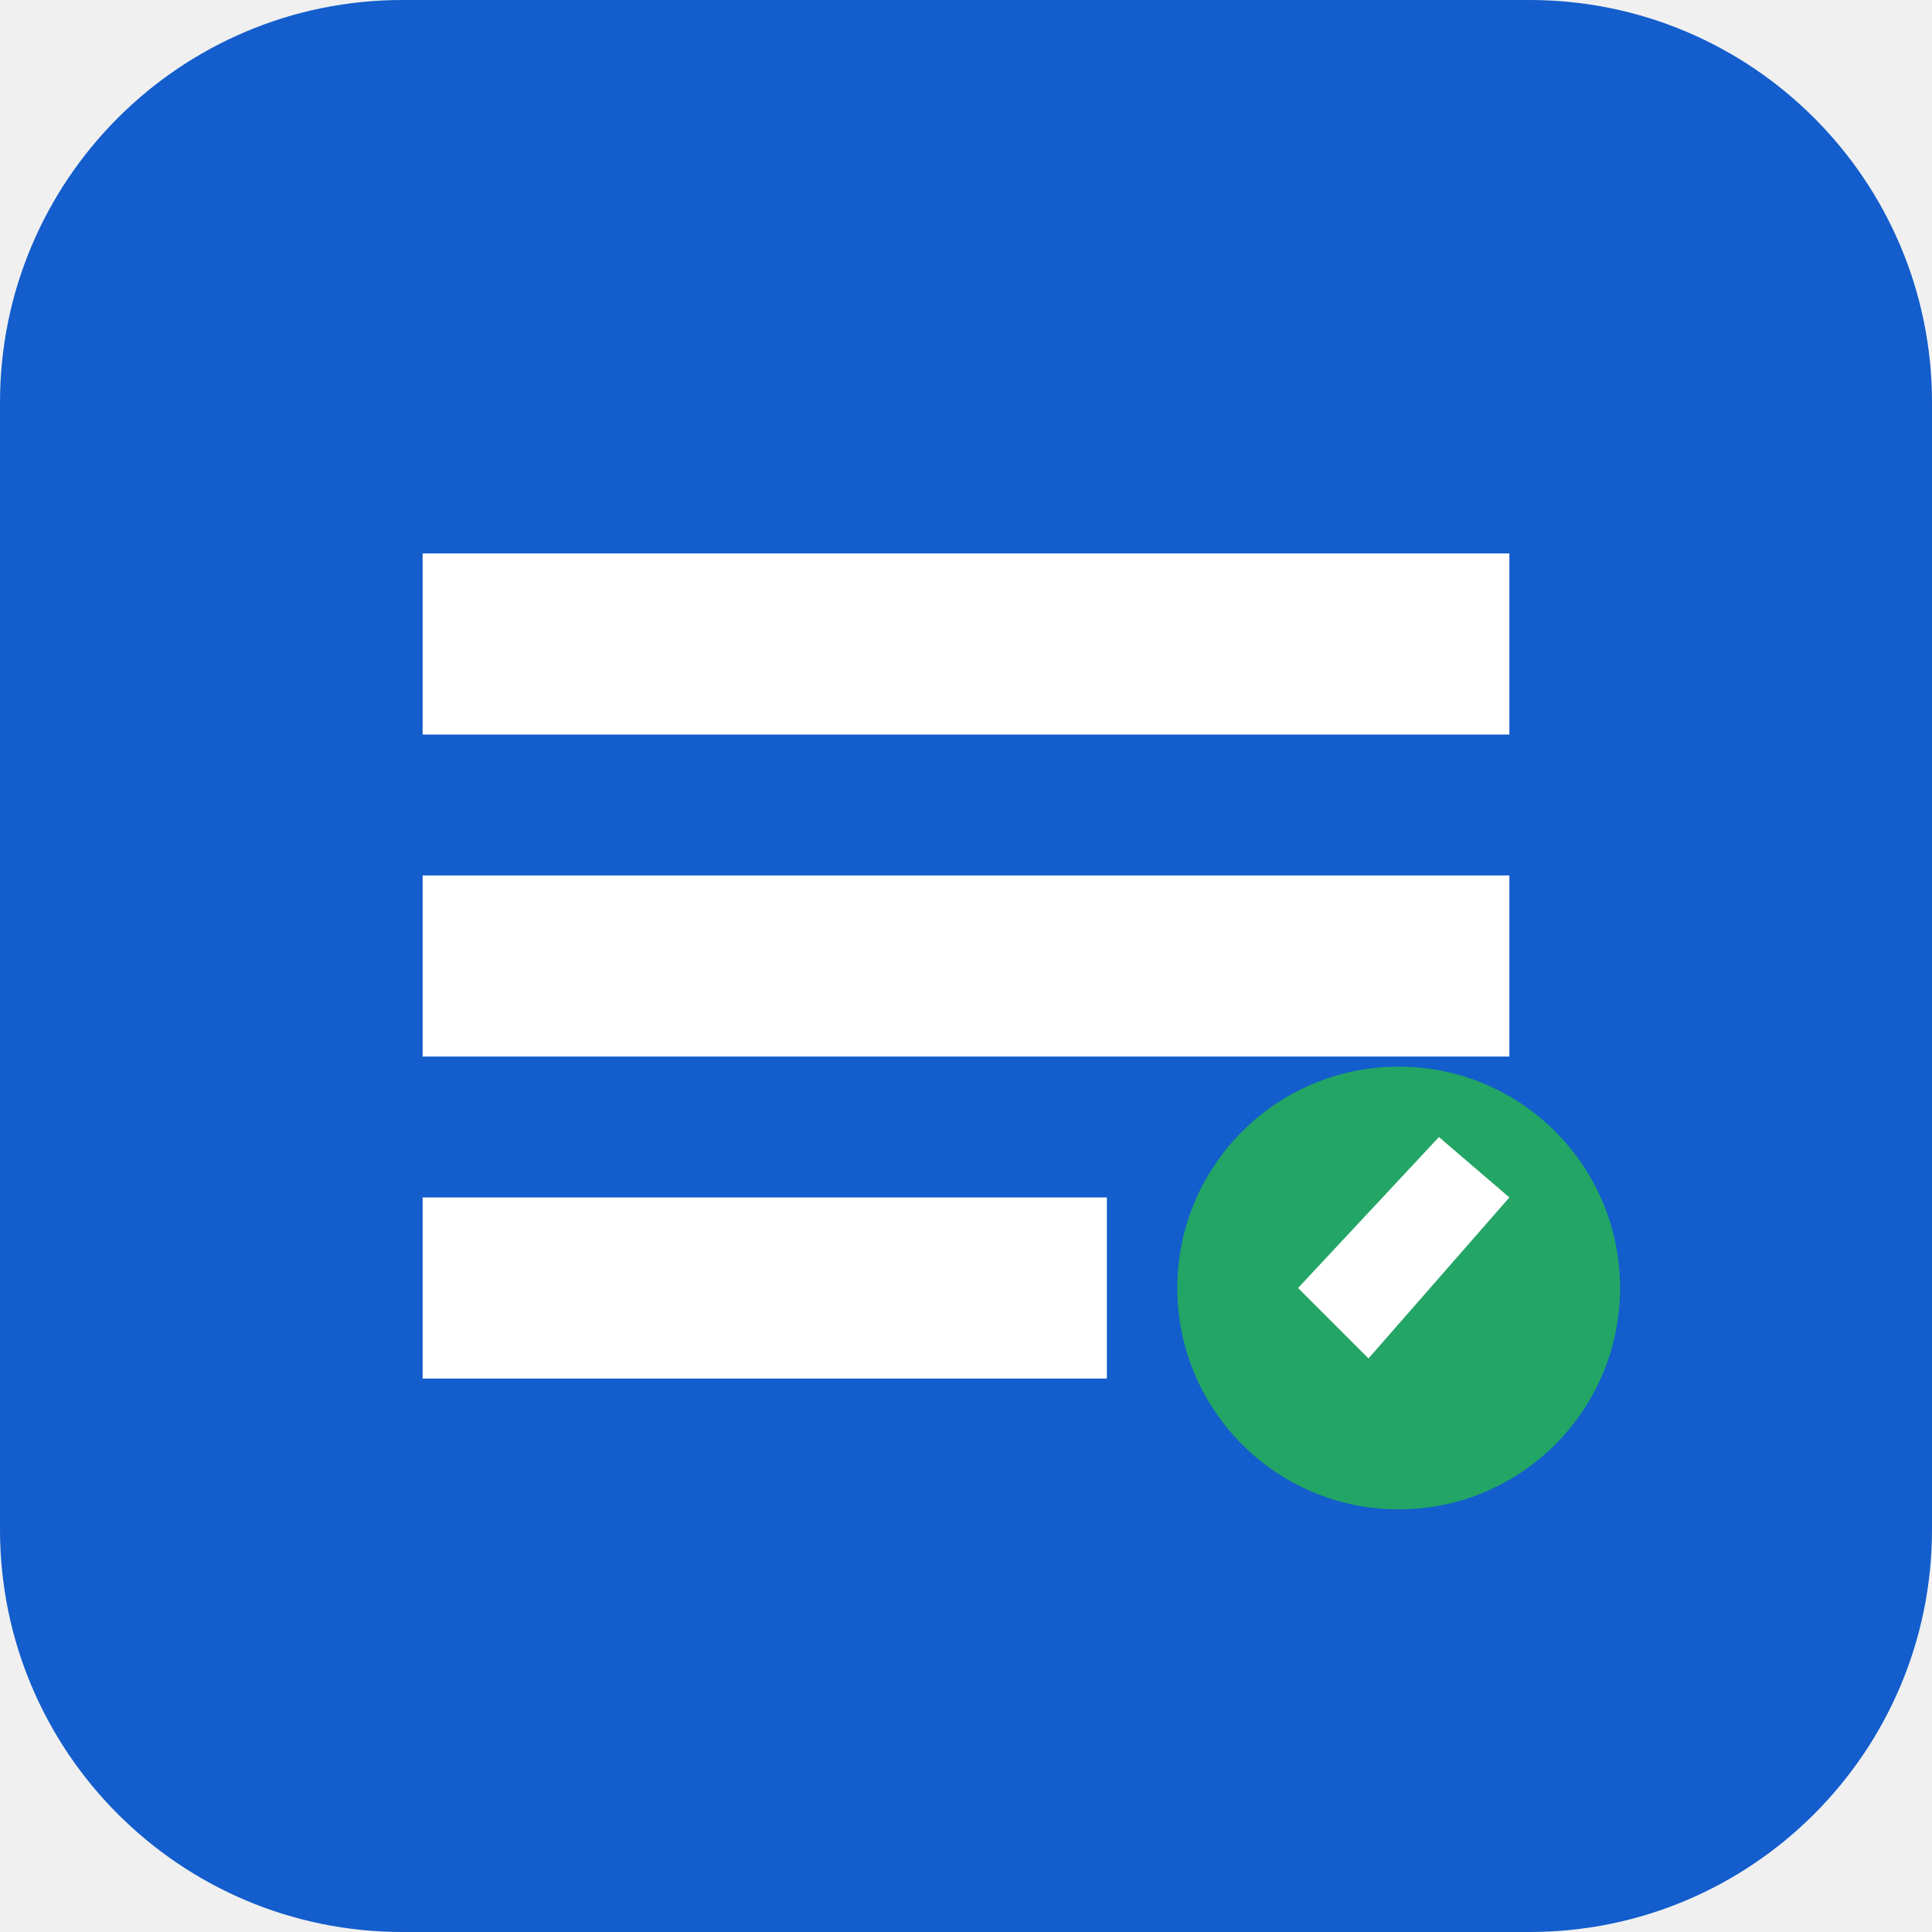
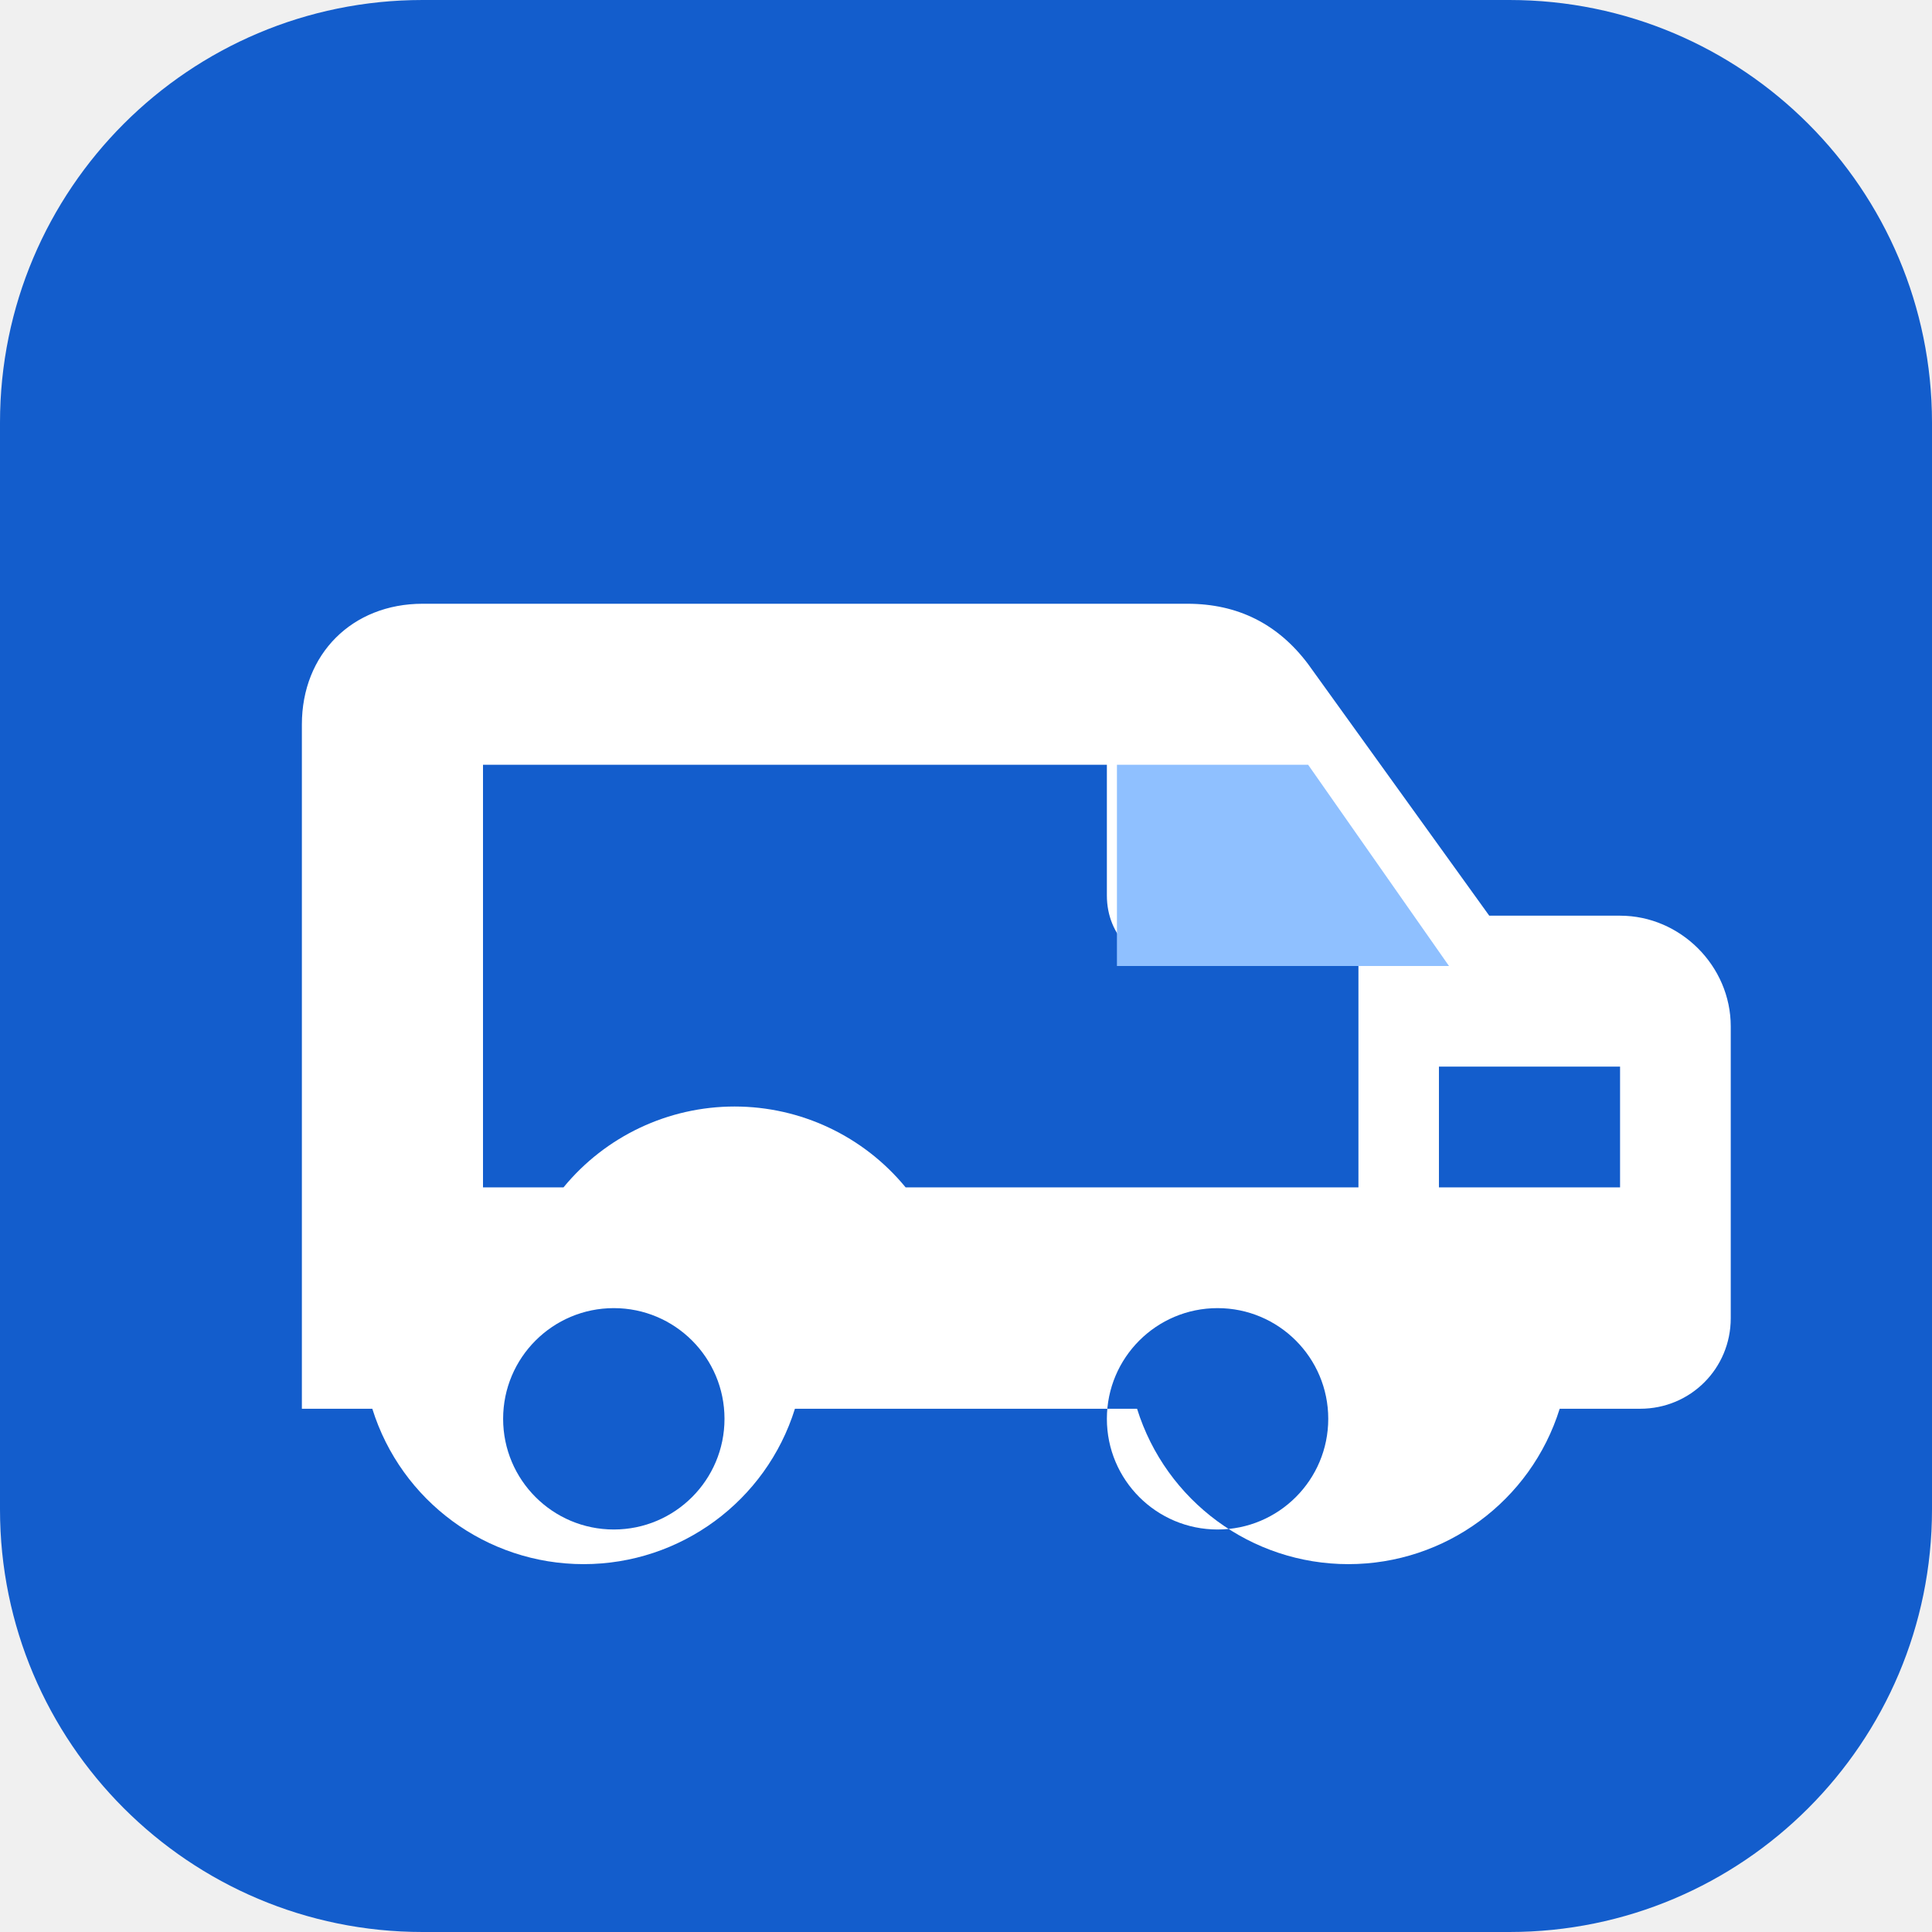
<svg xmlns="http://www.w3.org/2000/svg" width="192" height="192" viewBox="0 0 192 192">
-   <rect width="192" height="192" rx="40" fill="#135dcc" />
-   <path fill="white" d="M42 55h108v18H42zM42 87h108v18H42zM42 119h68v18H42z" />
-   <circle cx="139" cy="128" r="22" fill="#23a566" />
-   <path fill="white" d="m129 128 7 7 14-16-7-6z" />
+   <rect width="192" height="192" rx="42" fill="#135dcc" />
+   <path fill="#fff" d="M30 72c0-7 5-12 12-12h76c5 0 9 2 12 6l18 25h13c6 0 11 5 11 11v29c0 5-4 9-9 9h-8a22 22 0 0 1-42 0H79a22 22 0 0 1-42 0h-7V72Zm18 4v42h8a22 22 0 0 1 34 0h45V96h-18c-4 0-7-3-7-7V76H48Zm95 42h18v-12h-18v12Zm-82 34a11 11 0 1 0 0-22 11 11 0 0 0 0 22Zm60 0a11 11 0 1 0 0-22 11 11 0 0 0 0 22Z" />
+   <path fill="#8fc0ff" d="M111 76v20h33l-14-20h-19Z" />
</svg>
